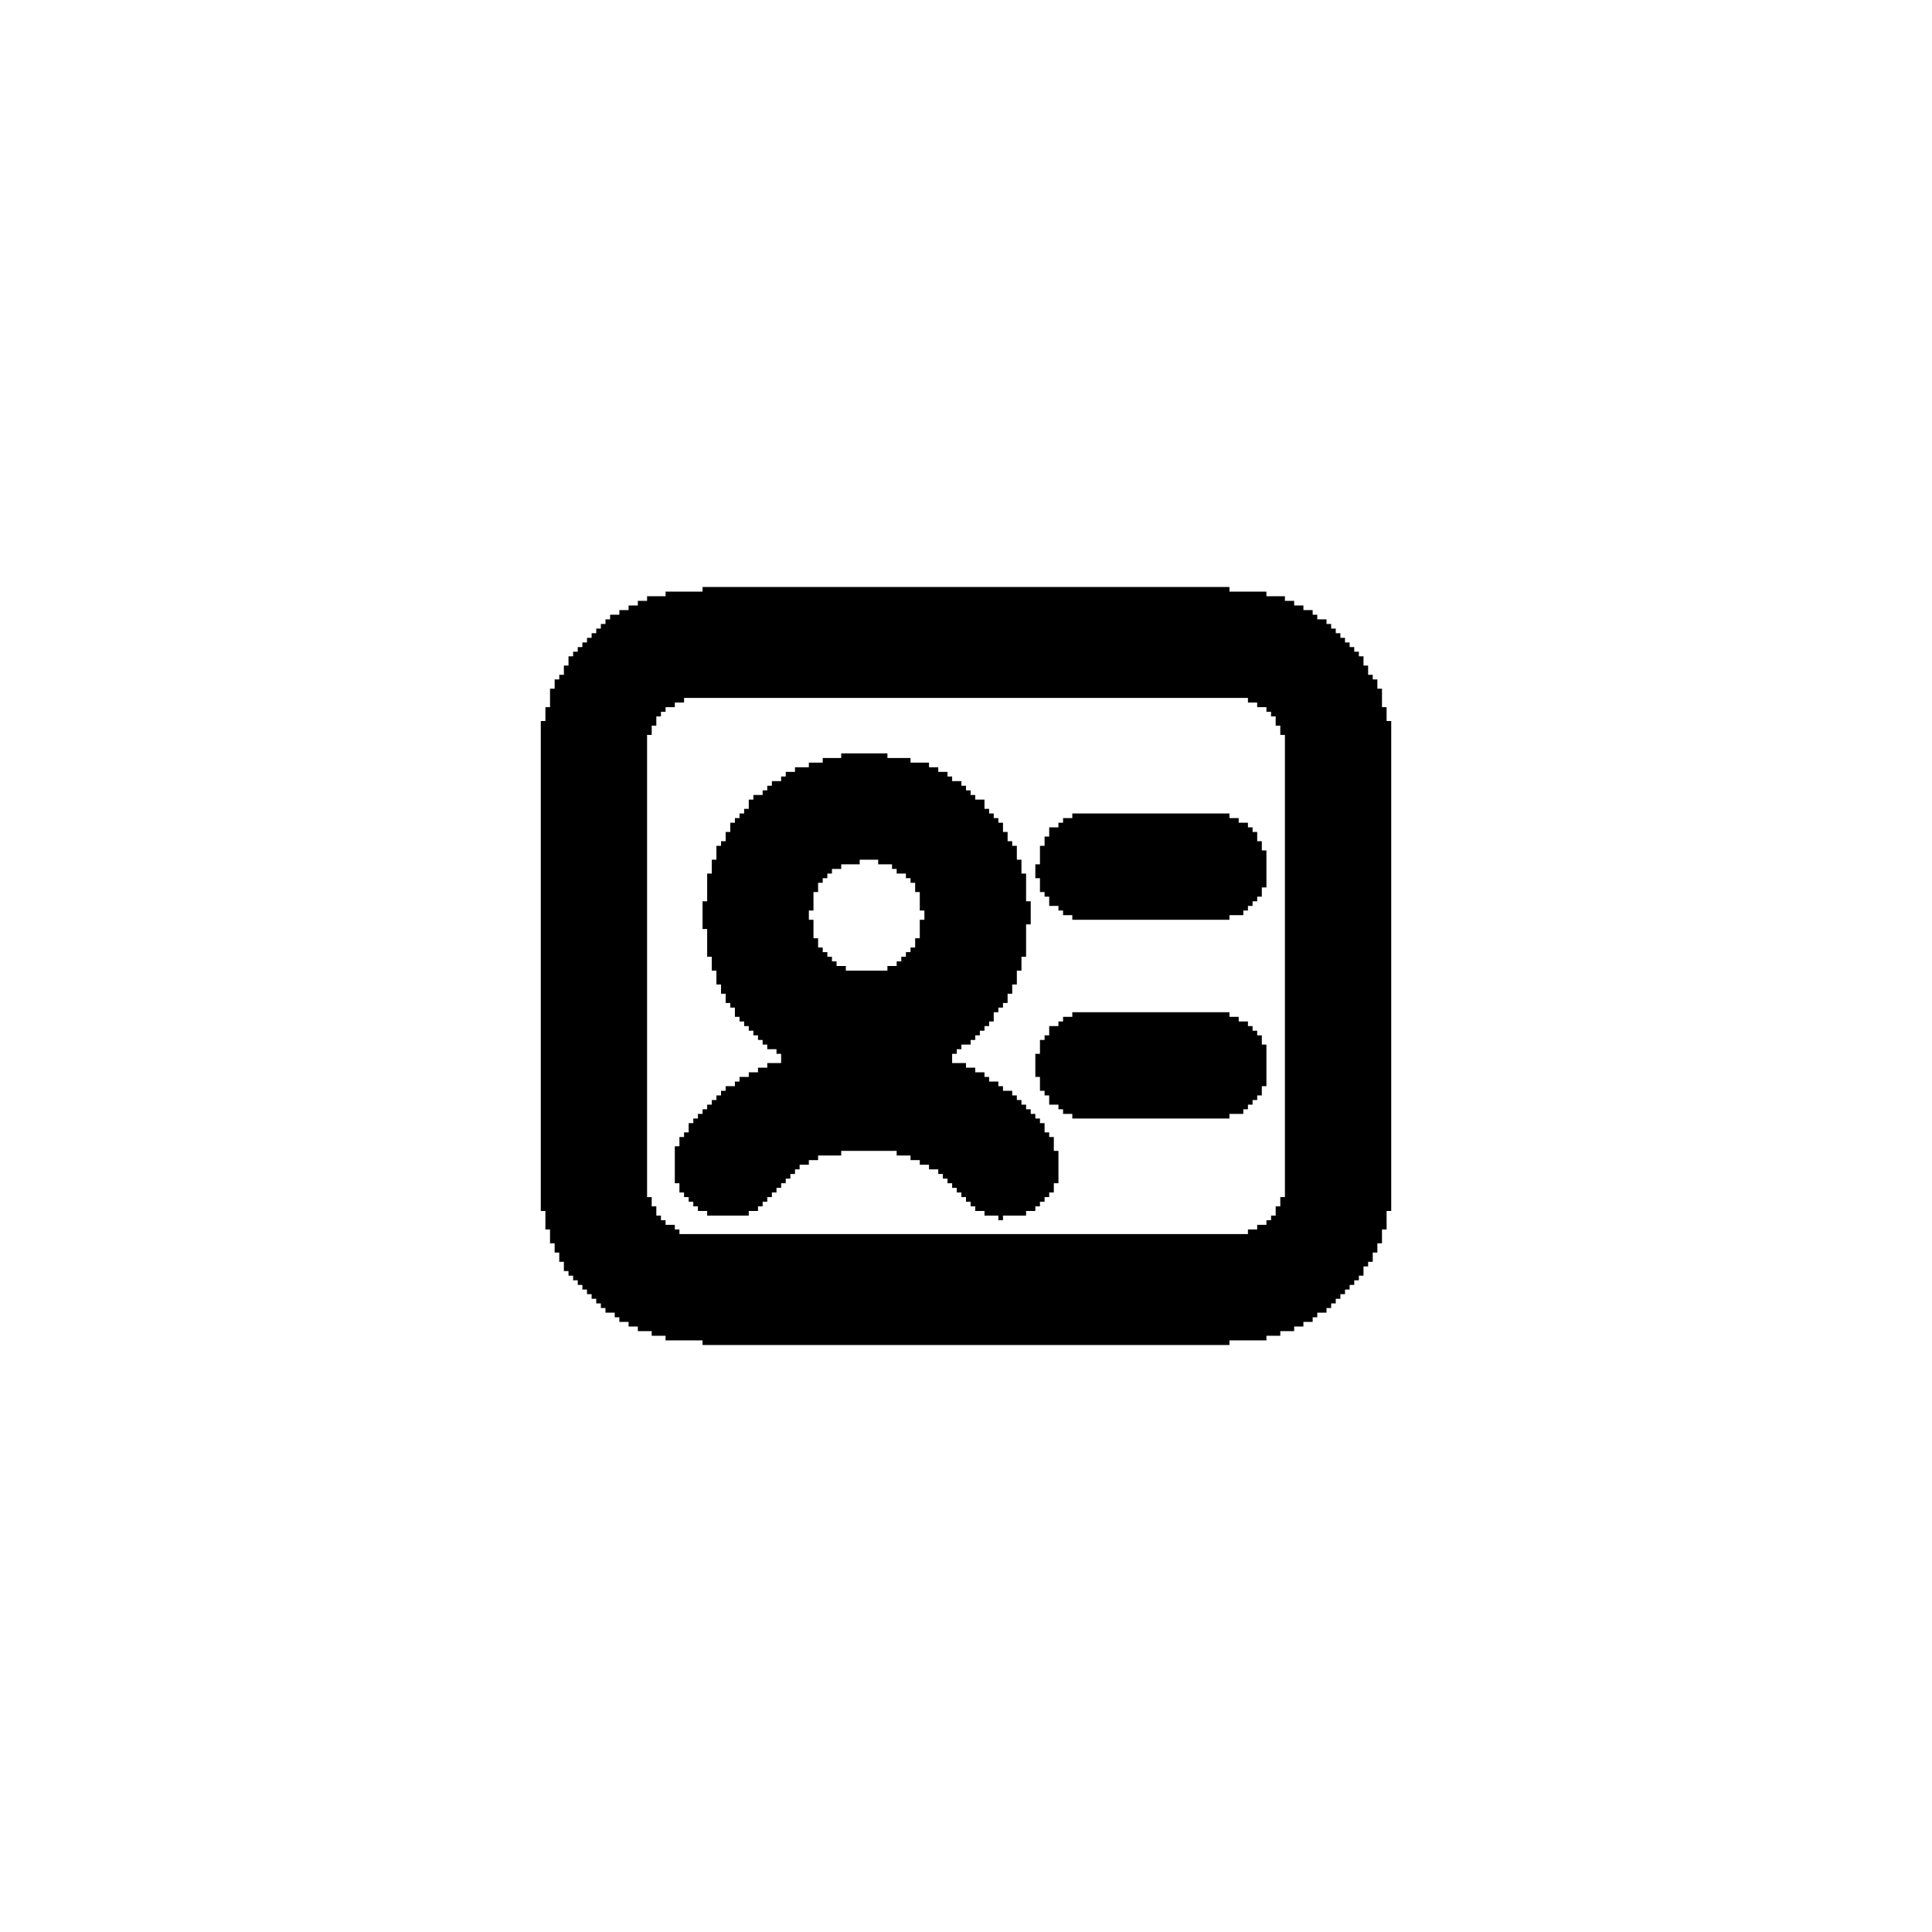
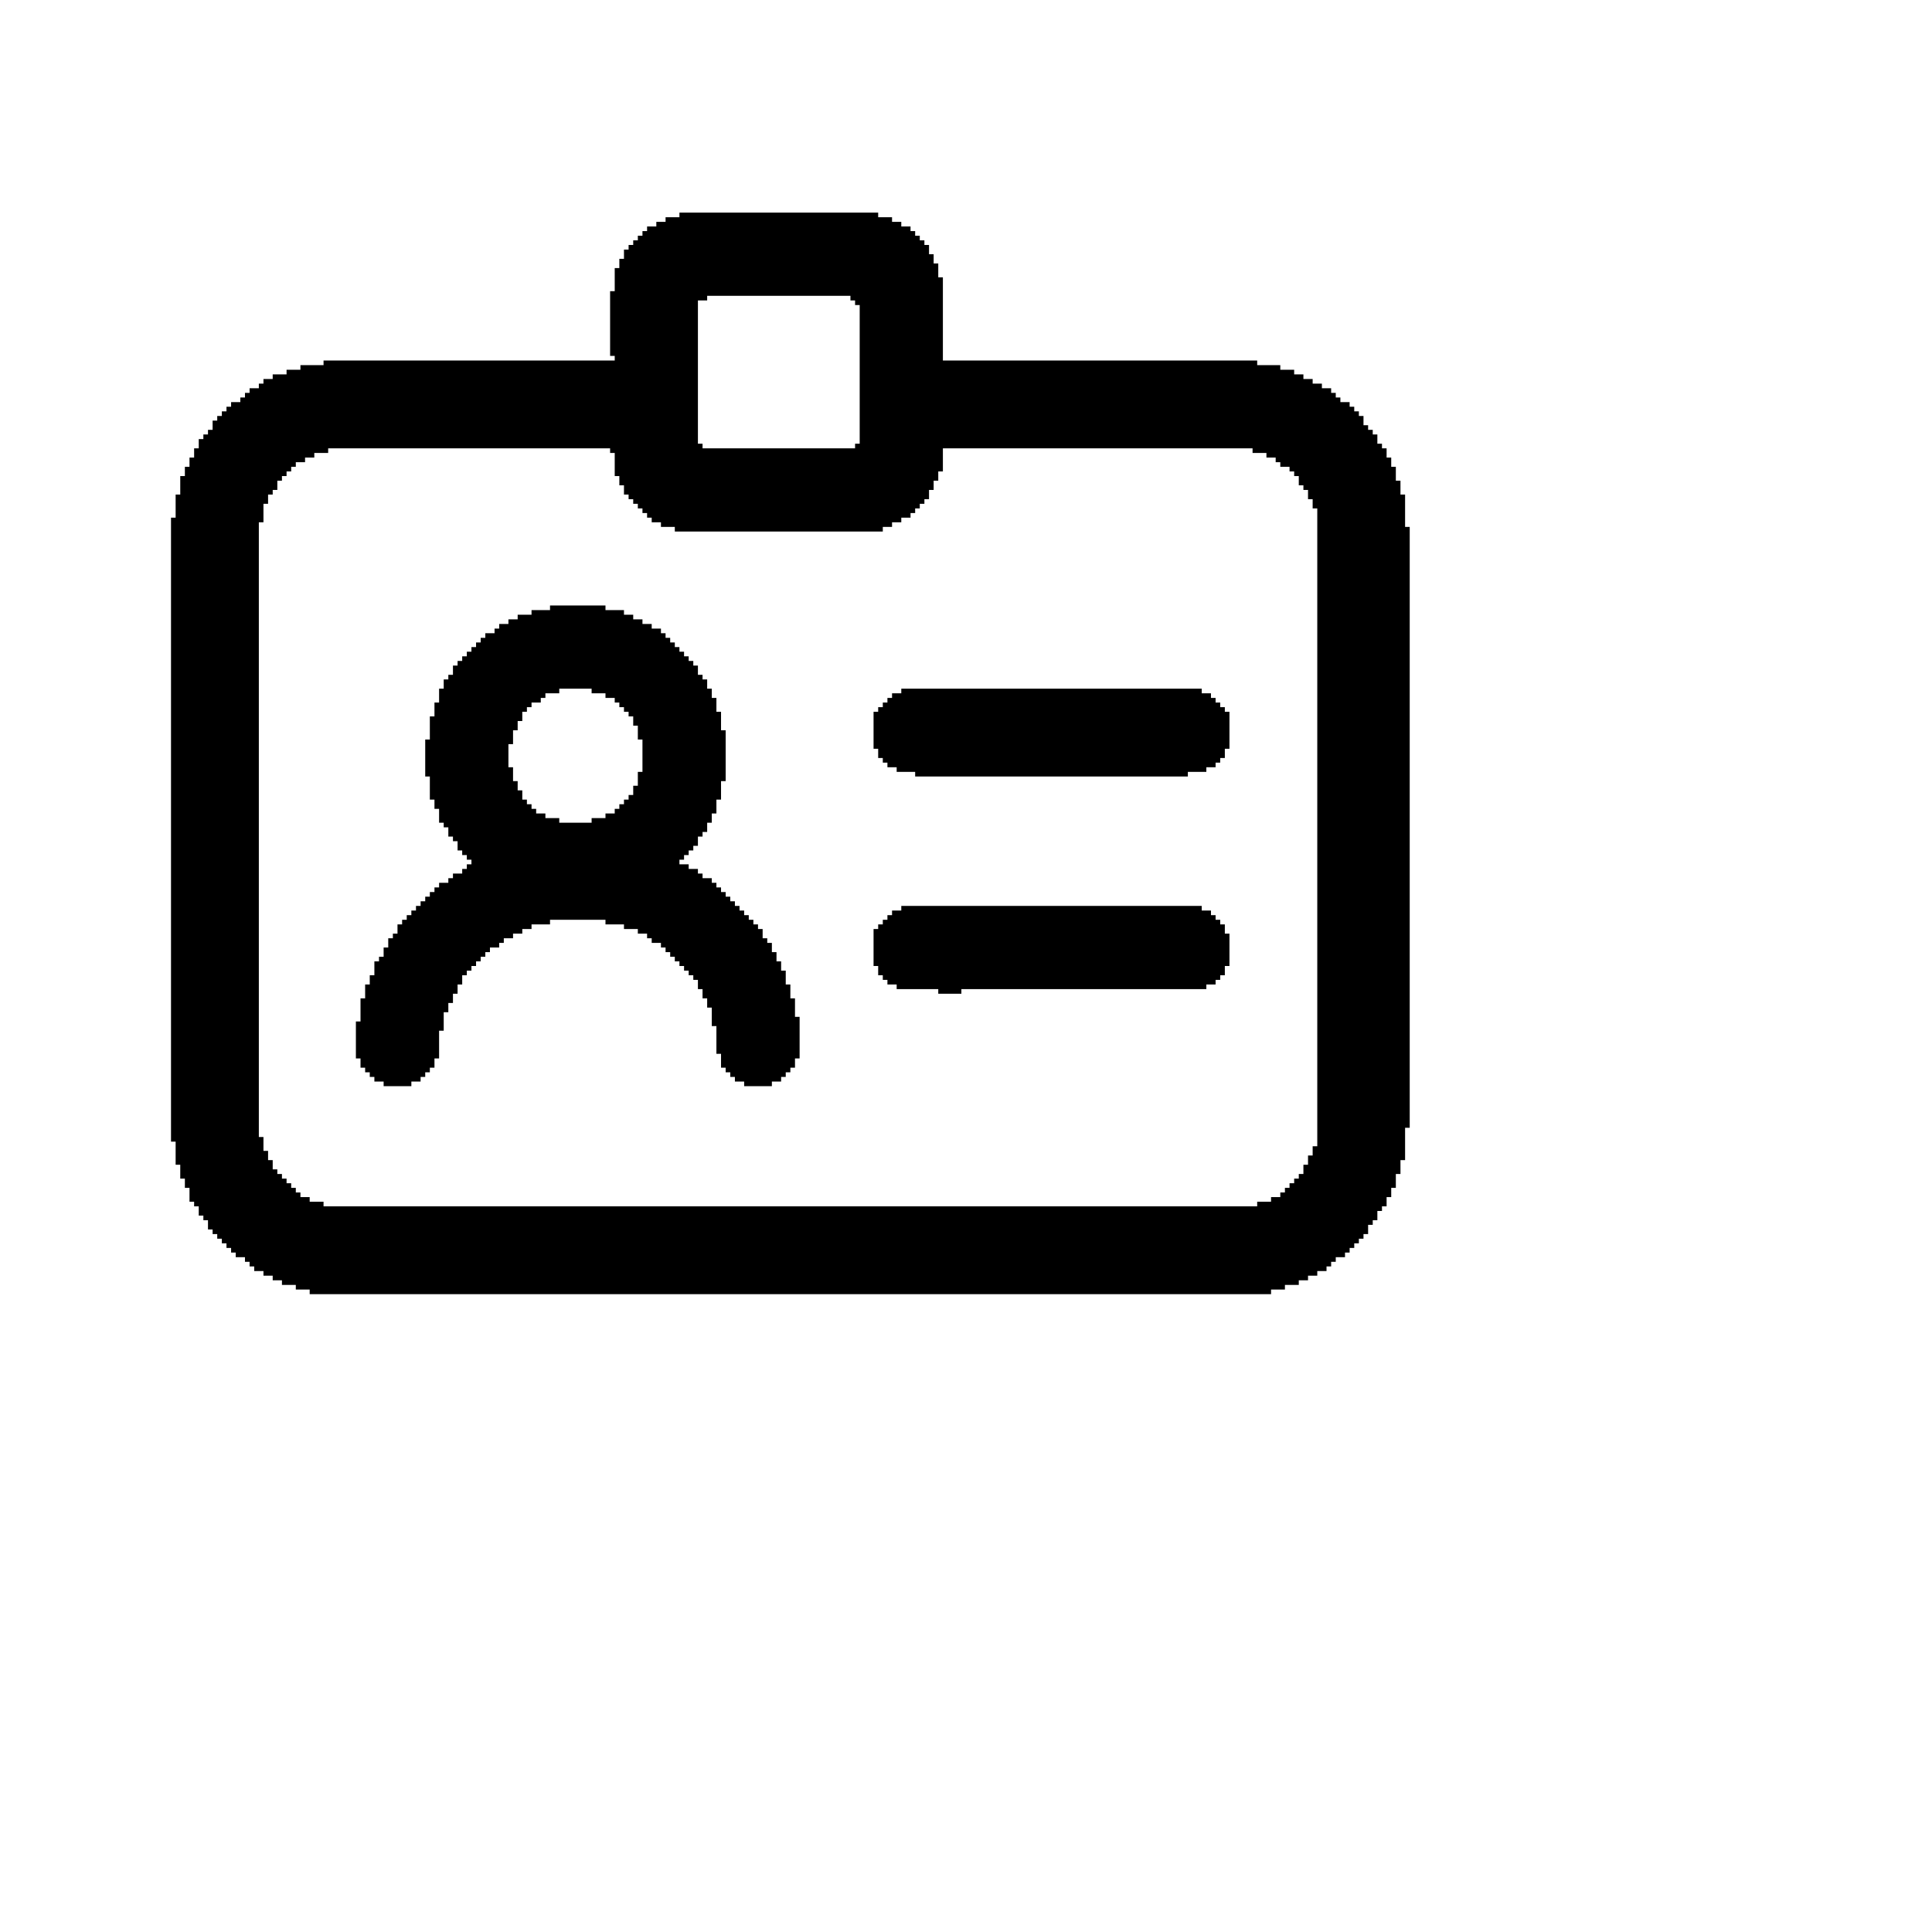
<svg xmlns="http://www.w3.org/2000/svg" viewBox="0 0 418 418">
-   <path fill="currentColor" stroke="none" fill-rule="evenodd" d="M152 127H266V128H152ZM144 128H274V129H144ZM140 129H278V130H140ZM138 130H280V131H138ZM136 131H282V132H136ZM134 132H284V133H134ZM132 133H285V134H132ZM131 134H287V135H131ZM130 135H288V136H130ZM129 136H289V137H129ZM128 137H290V138H128ZM127 138H291V139H127ZM126 139H292V140H126ZM125 140H293V141H125ZM124 141H294V142H124ZM123 142H295V144H123ZM122 144H296V146H122ZM121 146H297V147H121ZM120 147H298V149H120ZM119 149H299V151H119ZM119 151H148V152H119ZM270 151H299V152H270ZM119 152H146V153H119ZM272 152H299V153H272ZM118 153H144V154H118ZM274 153H300V154H274ZM118 154H143V155H118ZM275 154H300V155H275ZM118 155H142V156H118ZM276 155H300V156H276ZM117 156H142V157H117ZM276 156H301V157H276ZM117 157H141V159H117ZM277 157H301V159H277ZM182 163H192V164H182ZM178 164H197V165H178ZM175 165H201V166H175ZM172 166H203V167H172ZM170 167H205V168H170ZM169 168H206V169H169ZM167 169H208V170H167ZM166 170H209V171H166ZM165 171H210V172H165ZM163 172H211V173H163ZM162 173H213V175H162ZM161 175H214V176H161ZM160 176H215V177H160ZM232 176H266V177H232ZM159 177H216V178H159ZM230 177H268V178H230ZM229 178H270V179H229ZM158 178H217V180H158ZM227 179H271V180H227ZM227 180H272V181H227ZM157 180H218V182H157ZM226 181H272V182H226ZM156 182H219V183H156ZM226 182H273V183H226ZM225 183H273V184H225ZM155 183H220V186H155ZM154 186H186V187H154ZM190 186H221V187H190ZM225 184H274V187H225ZM154 187H182V188H154ZM193 187H221V188H193ZM154 188H180V189H154ZM194 188H221V189H194ZM153 189H179V190H153ZM196 189H222V190H196ZM224 187H274V190H224ZM153 190H178V191H153ZM197 190H222V191H197ZM225 190H274V192H225ZM153 191H177V193H153ZM198 191H222V193H198ZM225 192H273V193H225ZM226 193H273V194H226ZM153 193H176V195H153ZM199 193H222V195H199ZM227 194H272V195H227ZM227 195H271V196H227ZM152 195H176V197H152ZM199 195H223V197H199ZM229 196H270V197H229ZM230 197H269V198H230ZM152 197H175V199H152ZM200 197H223V199H200ZM232 198H266V199H232ZM199 199H223V200H199ZM152 199H176V201H152ZM153 201H176V203H153ZM199 200H222V203H199ZM153 203H177V205H153ZM198 203H222V205H198ZM153 205H178V206H153ZM197 205H222V206H197ZM153 206H179V207H153ZM196 206H222V207H196ZM154 207H180V208H154ZM195 207H221V208H195ZM154 208H181V209H154ZM194 208H221V209H194ZM154 209H183V210H154ZM192 209H221V210H192ZM155 210H220V213H155ZM156 213H219V215H156ZM157 215H218V217H157ZM158 217H217V218H158ZM159 218H216V219H159ZM159 219H215V220H159ZM232 219H266V220H232ZM160 220H215V221H160ZM230 220H268V221H230ZM161 221H214V222H161ZM229 221H270V222H229ZM162 222H213V223H162ZM227 222H271V223H227ZM163 223H212V224H163ZM227 223H272V224H227ZM164 224H211V225H164ZM226 224H273V225H226ZM165 225H210V226H165ZM225 225H273V226H225ZM166 226H208V227H166ZM168 227H207V228H168ZM225 226H274V228H225ZM169 228H206V230H169ZM166 230H209V231H166ZM164 231H211V232H164ZM162 232H213V233H162ZM224 228H274V233H224ZM160 233H214V234H160ZM159 234H216V235H159ZM225 233H274V235H225ZM157 235H217V236H157ZM225 235H273V236H225ZM156 236H219V237H156ZM226 236H273V237H226ZM155 237H220V238H155ZM227 237H272V238H227ZM154 238H221V239H154ZM227 238H271V239H227ZM153 239H222V240H153ZM229 239H270V240H229ZM152 240H223V241H152ZM230 240H269V241H230ZM151 241H224V242H151ZM232 241H266V242H232ZM150 242H225V243H150ZM149 243H226V245H149ZM148 245H227V246H148ZM147 246H228V248H147ZM146 248H228V249H146ZM146 249H182V250H146ZM194 249H229V250H194ZM146 250H177V251H146ZM197 250H229V251H197ZM146 251H175V252H146ZM199 251H229V252H199ZM146 252H173V253H146ZM201 252H229V253H201ZM146 253H172V254H146ZM203 253H229V254H203ZM146 254H171V255H146ZM204 254H229V255H204ZM146 255H170V256H146ZM205 255H229V256H205ZM147 256H169V257H147ZM206 256H228V257H206ZM147 257H168V258H147ZM207 257H228V258H207ZM117 159H140V259H117ZM148 258H167V259H148ZM208 258H227V259H208ZM278 159H301V259H278ZM149 259H166V260H149ZM209 259H226V260H209ZM117 259H141V261H117ZM150 260H165V261H150ZM210 260H225V261H210ZM277 259H301V261H277ZM117 261H142V262H117ZM151 261H164V262H151ZM211 261H224V262H211ZM276 261H301V262H276ZM118 262H142V263H118ZM153 262H162V263H153ZM213 262H222V263H213ZM276 262H300V263H276ZM118 263H143V264H118ZM216 263H217V264H216ZM275 263H300V264H275ZM118 264H144V265H118ZM274 264H300V265H274ZM118 265H146V266H118ZM272 265H300V266H272ZM119 266H147V267H119ZM270 266H299V267H270ZM119 267H299V269H119ZM120 269H298V271H120ZM121 271H297V273H121ZM122 273H296V274H122ZM122 274H295V275H122ZM123 275H295V276H123ZM124 276H294V277H124ZM125 277H293V278H125ZM126 278H292V279H126ZM127 279H291V280H127ZM128 280H290V281H128ZM129 281H289V282H129ZM130 282H288V283H130ZM131 283H287V284H131ZM133 284H285V285H133ZM134 285H284V286H134ZM136 286H282V287H136ZM138 287H280V288H138ZM141 288H277V289H141ZM144 289H274V290H144ZM152 290H266V291H152Z" />
+   <path fill="currentColor" stroke="none" fill-rule="evenodd" d="M147 46H190V47H147ZM144 47H193V48H144ZM142 48H195V49H142ZM140 49H197V50H140ZM139 50H198V51H139ZM138 51H199V52H138ZM137 52H200V53H137ZM136 53H201V54H136ZM135 54H201V55H135ZM135 55H202V56H135ZM134 56H202V57H134ZM134 57H203V58H134ZM133 58H203V60H133ZM133 60H204V63H133ZM132 63H204V64H132ZM132 64H153V65H132ZM184 64H204V65H184ZM185 65H204V66H185ZM132 65H151V77H132ZM133 77H151V78H133ZM186 66H204V78H186ZM70 78H151V79H70ZM186 78H272V79H186ZM65 79H151V80H65ZM186 79H277V80H186ZM62 80H151V81H62ZM186 80H280V81H186ZM59 81H151V82H59ZM186 81H282V82H186ZM57 82H151V83H57ZM186 82H284V83H186ZM56 83H151V84H56ZM186 83H286V84H186ZM54 84H151V85H54ZM186 84H288V85H186ZM53 85H151V86H53ZM186 85H289V86H186ZM52 86H151V87H52ZM186 86H290V87H186ZM50 87H151V88H50ZM186 87H292V88H186ZM49 88H151V89H49ZM186 88H293V89H186ZM48 89H151V90H48ZM186 89H294V90H186ZM47 90H151V91H47ZM186 90H295V92H186ZM46 91H151V93H46ZM186 92H296V93H186ZM45 93H151V94H45ZM186 93H297V94H186ZM44 94H151V95H44ZM43 95H151V96H43ZM186 94H298V96H186ZM43 96H152V97H43ZM185 96H299V97H185ZM42 97H71V98H42ZM132 97H204V98H132ZM271 97H300V98H271ZM42 98H68V99H42ZM274 98H300V99H274ZM41 99H66V100H41ZM276 99H301V100H276ZM41 100H64V101H41ZM277 100H301V101H277ZM40 101H63V102H40ZM133 98H204V102H133ZM279 101H302V102H279ZM40 102H62V103H40ZM133 102H203V103H133ZM280 102H302V103H280ZM39 103H61V104H39ZM134 103H203V104H134ZM281 103H302V104H281ZM134 104H202V105H134ZM281 104H303V105H281ZM39 104H60V106H39ZM135 105H202V106H135ZM282 105H303V106H282ZM39 106H59V107H39ZM135 106H201V107H135ZM283 106H303V107H283ZM136 107H201V108H136ZM283 107H304V108H283ZM38 107H58V109H38ZM137 108H200V109H137ZM138 109H199V110H138ZM284 108H304V110H284ZM139 110H198V111H139ZM38 109H57V112H38ZM140 111H197V112H140ZM37 112H57V113H37ZM141 112H195V113H141ZM143 113H193V114H143ZM285 110H304V114H285ZM146 114H191V115H146ZM119 131H131V132H119ZM115 132H135V133H115ZM112 133H137V134H112ZM110 134H139V135H110ZM108 135H141V136H108ZM107 136H143V137H107ZM105 137H144V138H105ZM104 138H145V139H104ZM103 139H146V140H103ZM102 140H147V141H102ZM101 141H148V142H101ZM100 142H149V143H100ZM99 143H150V144H99ZM98 144H151V146H98ZM97 146H152V147H97ZM96 147H153V149H96ZM95 149H121V150H95ZM128 149H154V150H128ZM195 149H260V150H195ZM95 150H118V151H95ZM131 150H154V151H131ZM193 150H262V151H193ZM95 151H117V152H95ZM133 151H155V152H133ZM192 151H263V152H192ZM94 152H115V153H94ZM134 152H155V153H134ZM191 152H264V153H191ZM94 153H114V154H94ZM135 153H155V154H135ZM190 153H265V154H190ZM94 154H113V155H94ZM136 154H156V155H136ZM93 155H113V156H93ZM137 155H156V157H137ZM93 156H112V158H93ZM138 157H156V158H138ZM93 158H111V160H93ZM138 158H157V160H138ZM92 160H111V161H92ZM189 154H266V162H189ZM190 162H265V164H190ZM191 164H264V165H191ZM92 161H110V166H92ZM192 165H263V166H192ZM139 160H157V167H139ZM194 166H261V167H194ZM92 166H111V168H92ZM198 167H257V168H198ZM93 168H111V169H93ZM138 167H157V169H138ZM138 169H156V170H138ZM93 169H112V171H93ZM137 170H156V172H137ZM93 171H113V173H93ZM136 172H156V173H136ZM94 173H114V174H94ZM135 173H155V174H135ZM94 174H115V175H94ZM134 174H155V175H134ZM95 175H116V176H95ZM133 175H155V176H133ZM95 176H118V177H95ZM131 176H154V177H131ZM95 177H121V178H95ZM128 177H154V178H128ZM96 178H153V179H96ZM97 179H153V180H97ZM97 180H152V181H97ZM98 181H151V182H98ZM99 182H151V183H99ZM99 183H150V184H99ZM100 184H149V185H100ZM101 185H148V186H101ZM102 186H147V187H102ZM101 187H149V188H101ZM100 188H151V189H100ZM98 189H152V190H98ZM97 190H154V191H97ZM95 191H155V192H95ZM94 192H156V193H94ZM93 193H157V194H93ZM92 194H158V195H92ZM91 195H159V196H91ZM90 196H160V197H90ZM195 196H260V197H195ZM89 197H161V198H89ZM193 197H262V198H193ZM88 198H162V199H88ZM192 198H263V199H192ZM87 199H119V200H87ZM131 199H163V200H131ZM191 199H264V200H191ZM86 200H115V201H86ZM135 200H164V201H135ZM190 200H265V201H190ZM86 201H113V202H86ZM138 201H165V202H138ZM189 201H265V202H189ZM85 202H111V203H85ZM140 202H165V203H140ZM84 203H109V204H84ZM141 203H166V204H141ZM84 204H108V205H84ZM143 204H167V205H143ZM83 205H106V206H83ZM144 205H167V206H144ZM83 206H105V207H83ZM145 206H168V207H145ZM82 207H104V208H82ZM146 207H168V208H146ZM81 208H103V209H81ZM147 208H169V209H147ZM189 202H266V209H189ZM81 209H102V210H81ZM148 209H169V210H148ZM81 210H101V211H81ZM149 210H170V211H149ZM190 209H265V211H190ZM150 211H170V212H150ZM191 211H264V212H191ZM80 211H100V213H80ZM151 212H170V213H151ZM192 212H263V213H192ZM151 213H171V214H151ZM194 213H261V214H194ZM79 213H99V215H79ZM203 214H208V215H203ZM79 215H98V216H79ZM152 214H171V216H152ZM78 216H98V217H78ZM153 216H172V218H153ZM78 217H97V219H78ZM154 218H172V220H154ZM78 219H96V221H78ZM154 220H173V222H154ZM77 221H96V223H77ZM155 222H173V228H155ZM77 223H95V229H77ZM156 228H173V229H156ZM78 229H94V231H78ZM156 229H172V231H156ZM79 231H93V232H79ZM157 231H171V232H157ZM80 232H92V233H80ZM158 232H170V233H158ZM81 233H91V234H81ZM159 233H169V234H159ZM83 234H89V235H83ZM161 234H167V235H161ZM285 114H305V244H285ZM37 113H56V246H37ZM37 246H57V247H37ZM285 244H304V248H285ZM38 247H57V249H38ZM284 248H304V250H284ZM38 249H58V251H38ZM283 250H304V251H283ZM38 251H59V252H38ZM283 251H303V252H283ZM39 252H59V253H39ZM39 253H60V254H39ZM282 252H303V254H282ZM39 254H61V255H39ZM281 254H302V255H281ZM40 255H62V256H40ZM280 255H302V256H280ZM40 256H63V257H40ZM279 256H302V257H279ZM41 257H64V258H41ZM278 257H301V258H278ZM41 258H65V259H41ZM277 258H301V259H277ZM41 259H67V260H41ZM275 259H300V260H275ZM42 260H70V261H42ZM272 260H300V261H272ZM43 261H299V262H43ZM43 262H298V263H43ZM44 263H298V264H44ZM45 264H297V265H45ZM45 265H296V266H45ZM46 266H296V267H46ZM47 267H295V268H47ZM48 268H294V269H48ZM49 269H293V270H49ZM50 270H292V271H50ZM51 271H291V272H51ZM53 272H289V273H53ZM54 273H288V274H54ZM55 274H287V275H55ZM57 275H285V276H57ZM59 276H283V277H59ZM61 277H281V278H61ZM64 278H278V279H64ZM67 279H275V280H67Z" />
</svg>
